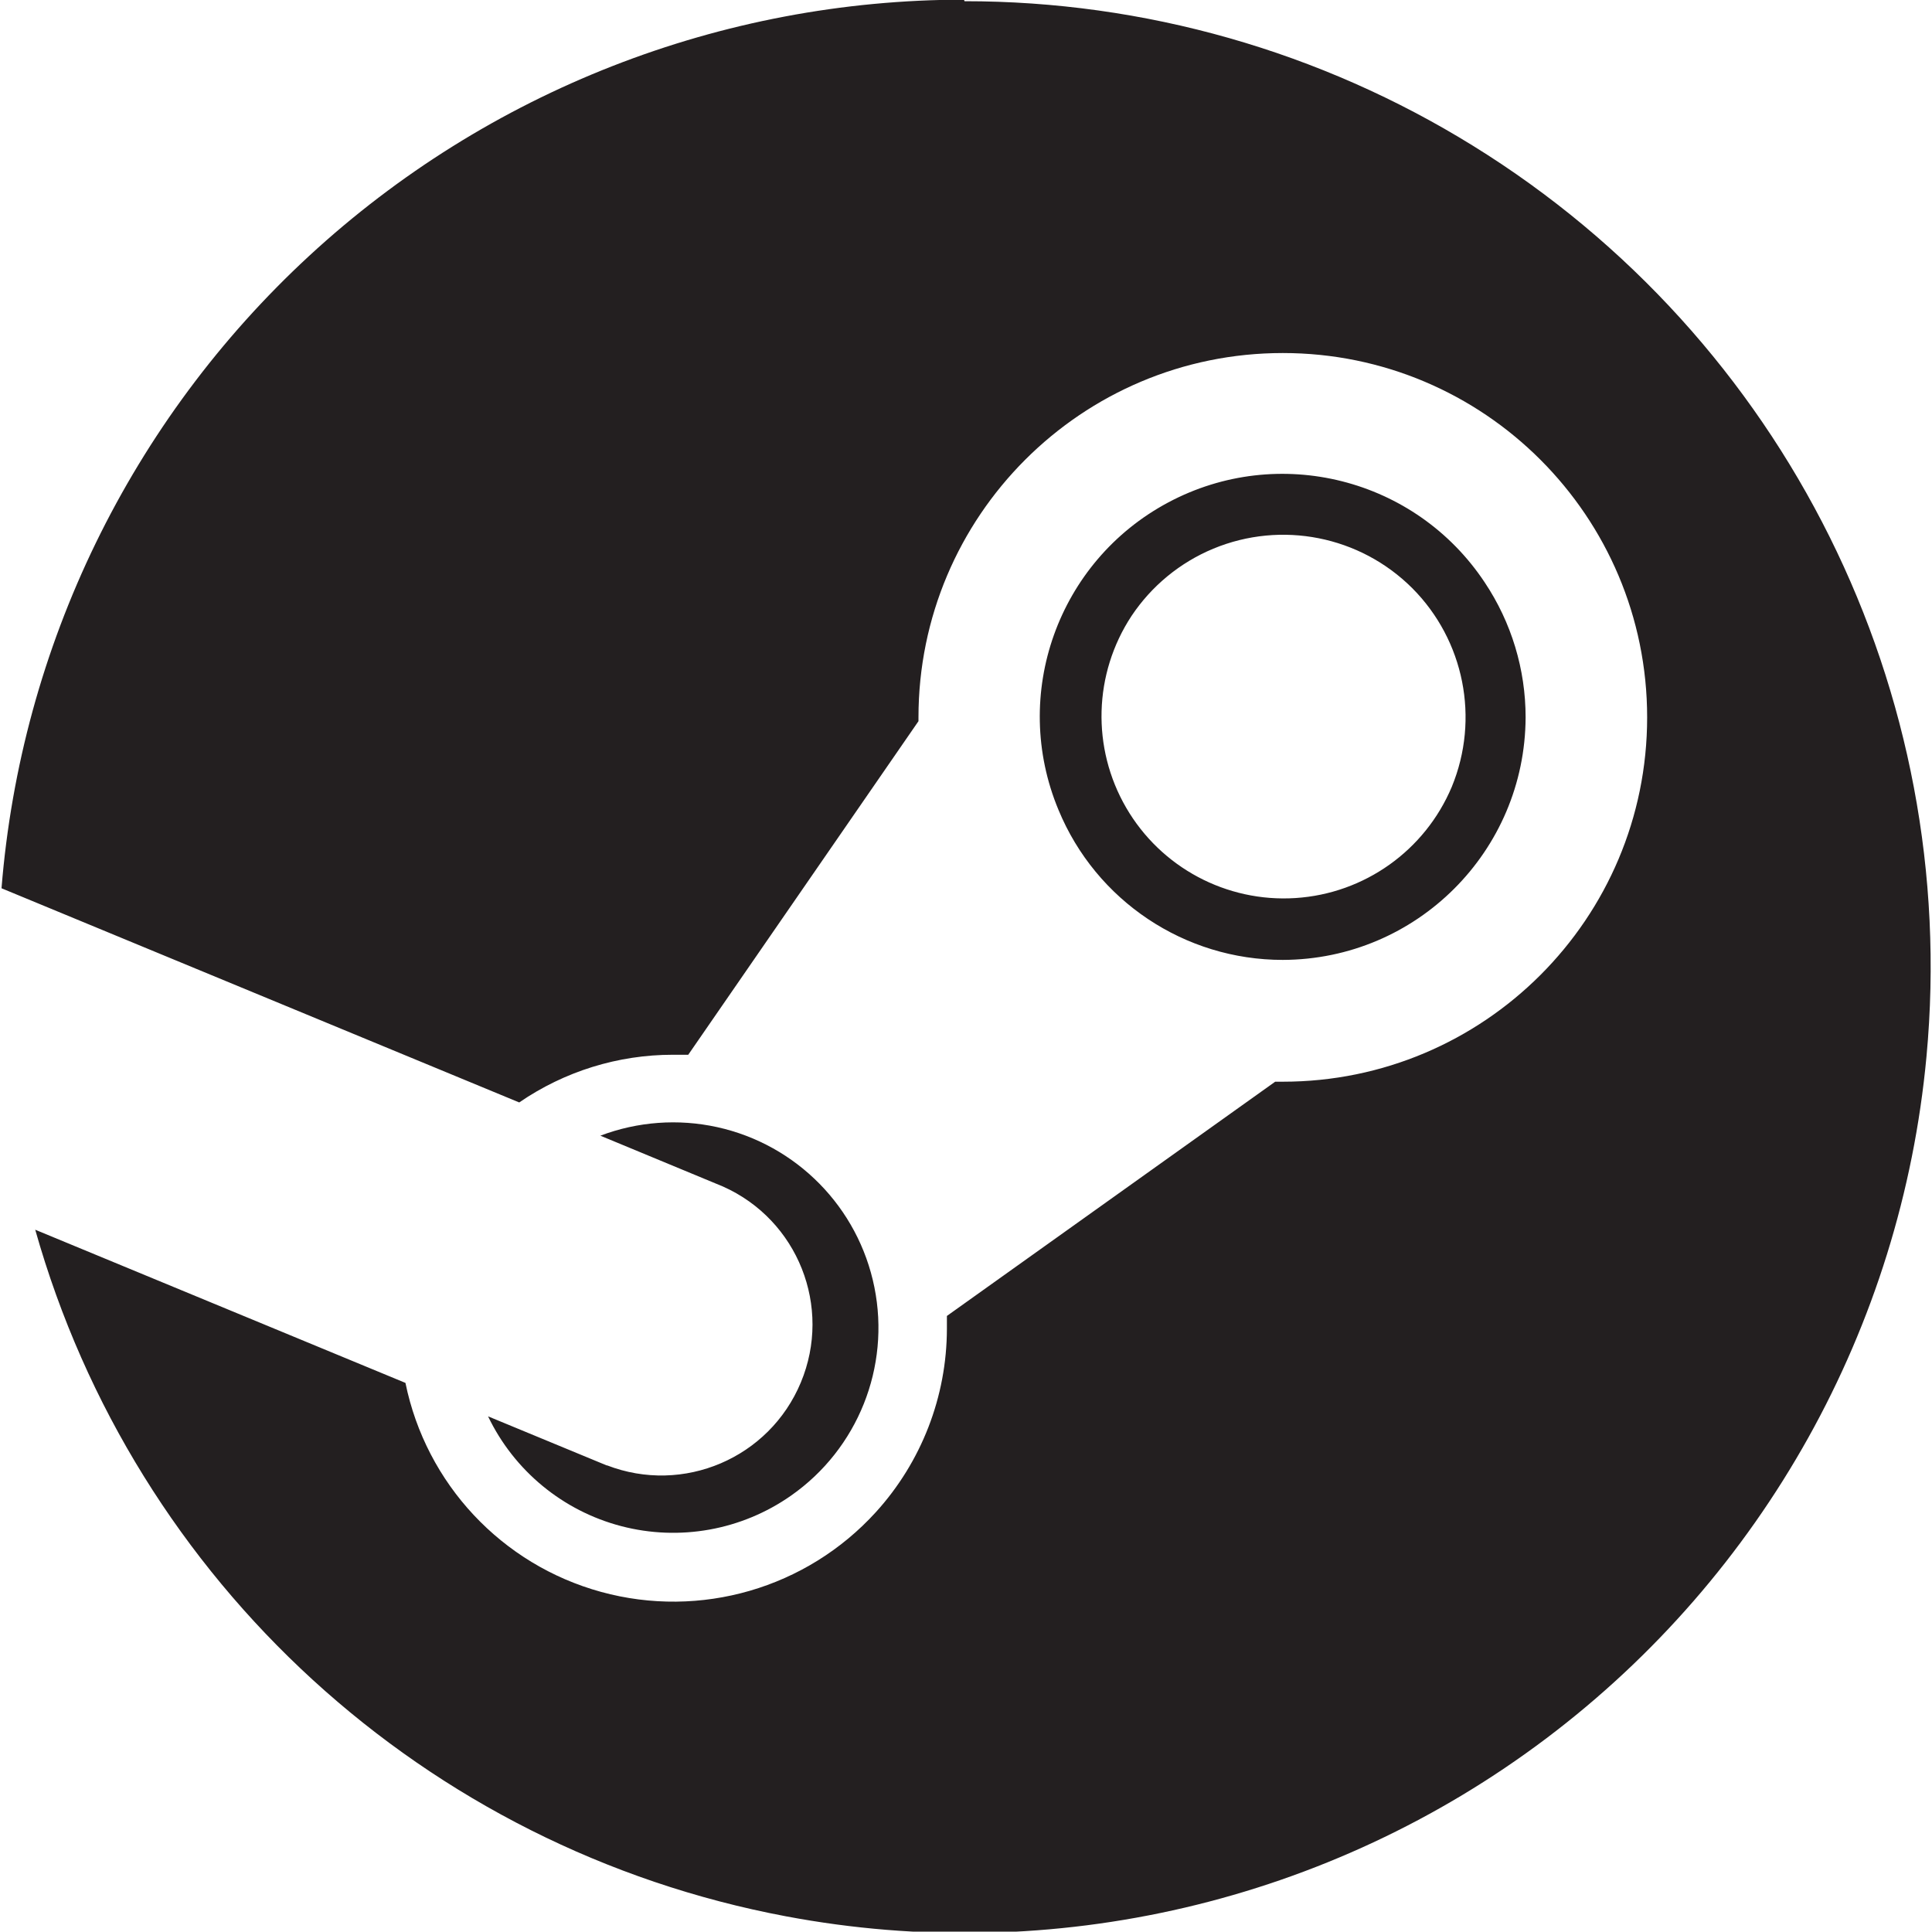
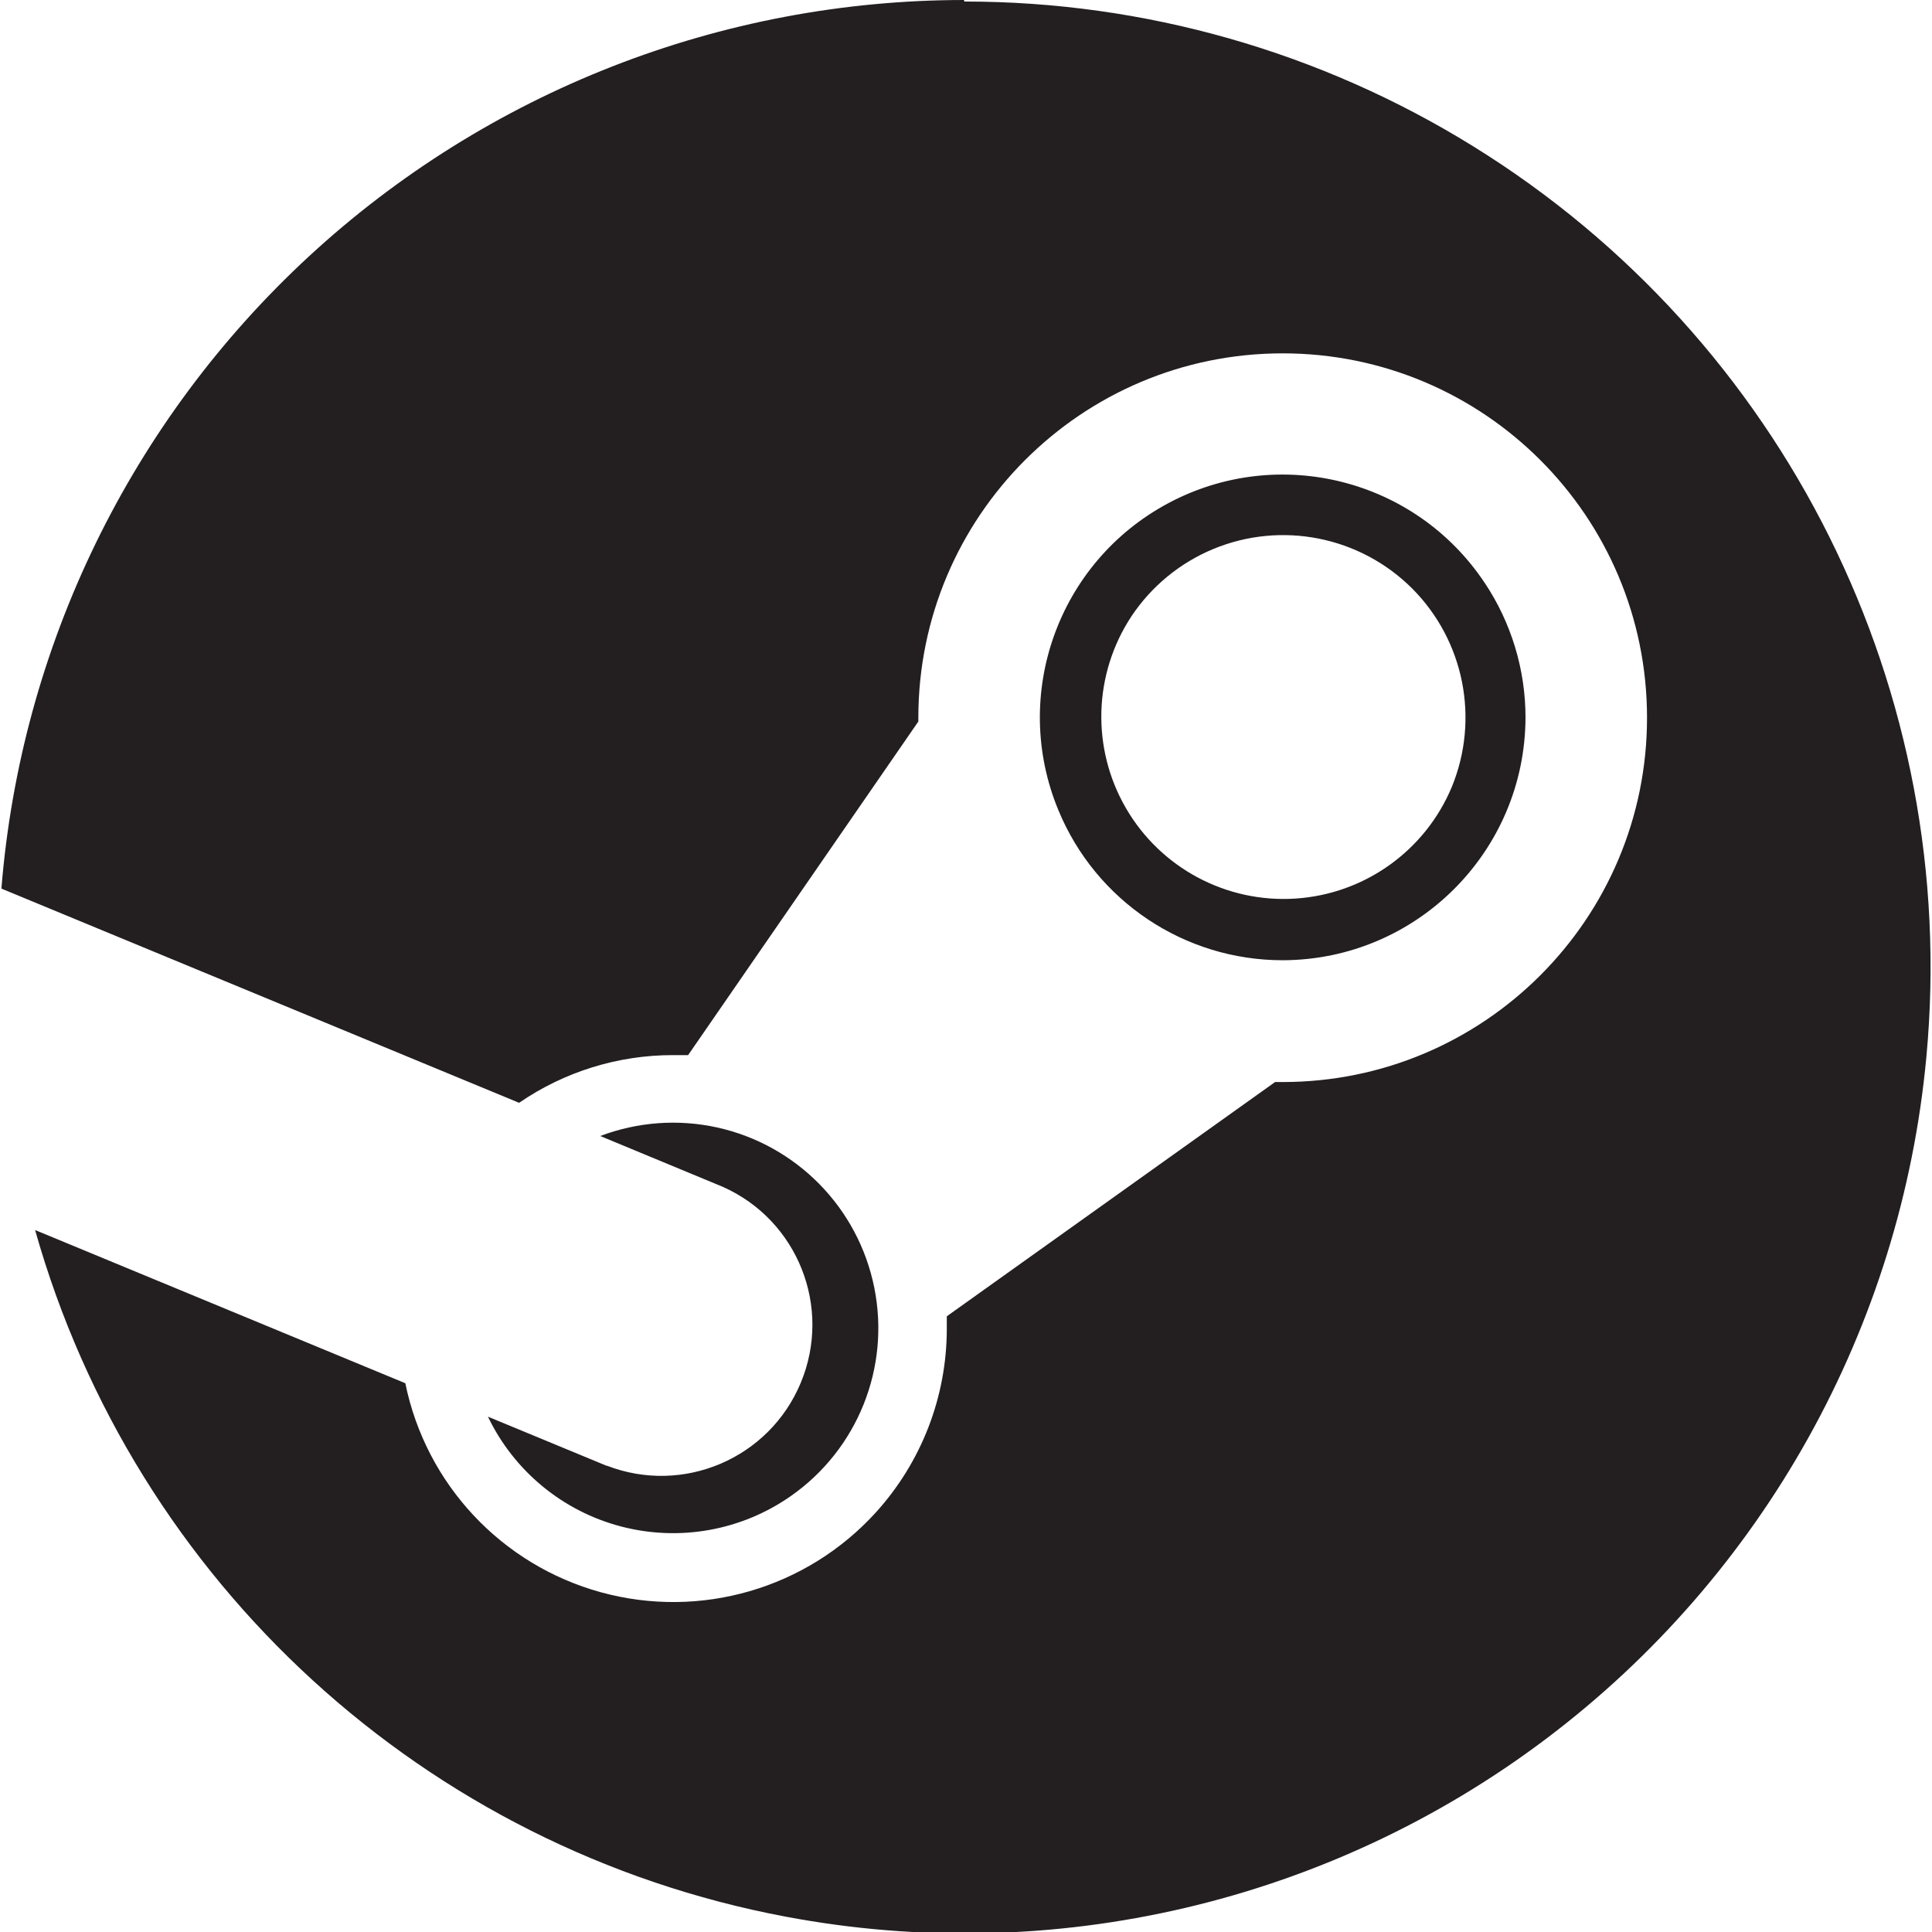
<svg xmlns="http://www.w3.org/2000/svg" viewBox="0 0 48 48">
  <defs>
    <clipPath id="a">
-       <path d="M42.739 391.34h30.117v28.885H42.739z" />
+       <path stroke-width="1.662" d="M.035 48h50.05V-.002H.034z" />
    </clipPath>
  </defs>
-   <g clip-path="url(#a)" transform="matrix(1.6618 0 0 -1.6618 -70.986 698.32)">
-     <path fill="#231f20" fill-rule="evenodd" d="M59.633 411.01a2.725 2.725 0 1 1 4.788-2.555 2.733 2.733 0 0 1-.592 2.972 2.73 2.73 0 0 1-2.973.589 2.727 2.727 0 0 1-1.223-1.006m5.281.501a3.63 3.63 0 0 0 .611-2.017 3.64 3.64 0 0 0-3.63-3.626 3.627 3.627 0 0 0-3.353 2.241 3.628 3.628 0 0 0 6.372 3.402M51.79 398.309l-1.777.735a3.07 3.07 0 0 1 4.53-1.185 3.063 3.063 0 0 1 1.246 3.115 3.072 3.072 0 0 1-2.351 2.394 3.07 3.07 0 0 1-1.746-.128l1.833-.76a2.256 2.256 0 0 0 1.164-2.93 2.258 2.258 0 0 0-2.899-1.238zm-4.452 18.084a14.445 14.445 0 0 0 9.791 3.831l.007-.023a14.43 14.43 0 0 0 7.605-2.163 14.432 14.432 0 0 0 6.777-13.617 14.439 14.439 0 0 0-17.05-12.852 14.435 14.435 0 0 0-11.225 10.265l5.535-2.29a4.09 4.09 0 0 1 7.034-1.931 4.086 4.086 0 0 1 1.061 2.739v.193l4.908 3.502h.114a5.447 5.447 0 1 1-5.447 5.447v-.057l-3.442-4.987h-.228a4.056 4.056 0 0 1-2.299-.713l-7.74 3.202a14.444 14.444 0 0 0 4.599 9.454" />
-   </g>
+   <path fill="#231f20" fill-rule="evenodd" d="M28.11 15.312a4.529 4.529 0 1 0 7.957 4.246 4.542 4.542 0 0 0-.984-4.939 4.537 4.537 0 0 0-4.94-.979 4.532 4.532 0 0 0-2.033 1.672m8.776-.833a6.032 6.032 0 0 1 1.015 3.352 6.049 6.049 0 0 1-6.032 6.026 6.027 6.027 0 0 1-5.572-3.724 6.03 6.03 0 0 1 10.589-5.653m-21.81 21.939-2.953-1.222a5.102 5.102 0 0 0 7.528 1.97 5.09 5.09 0 0 0 2.07-5.177 5.105 5.105 0 0 0-3.906-3.979 5.102 5.102 0 0 0-2.902.213l3.046 1.263a3.75 3.75 0 0 1 1.935 4.87 3.752 3.752 0 0 1-4.818 2.057zM7.678 6.367A24.005 24.005 0 0 1 23.948 0l.012.038a23.98 23.98 0 0 1 12.638 3.595A23.983 23.983 0 0 1 47.86 26.262 23.995 23.995 0 0 1 19.526 47.62 23.988 23.988 0 0 1 .872 30.56l9.198 3.806a6.797 6.797 0 0 0 11.69 3.21 6.79 6.79 0 0 0 1.763-4.552v-.321l8.156-5.82h.19a9.052 9.052 0 1 0-9.053-9.052v.095l-5.72 8.288h-.379a6.74 6.74 0 0 0-3.82 1.185L.035 22.077a24.003 24.003 0 0 1 7.643-15.71" clip-path="url(#a)" />
</svg>
